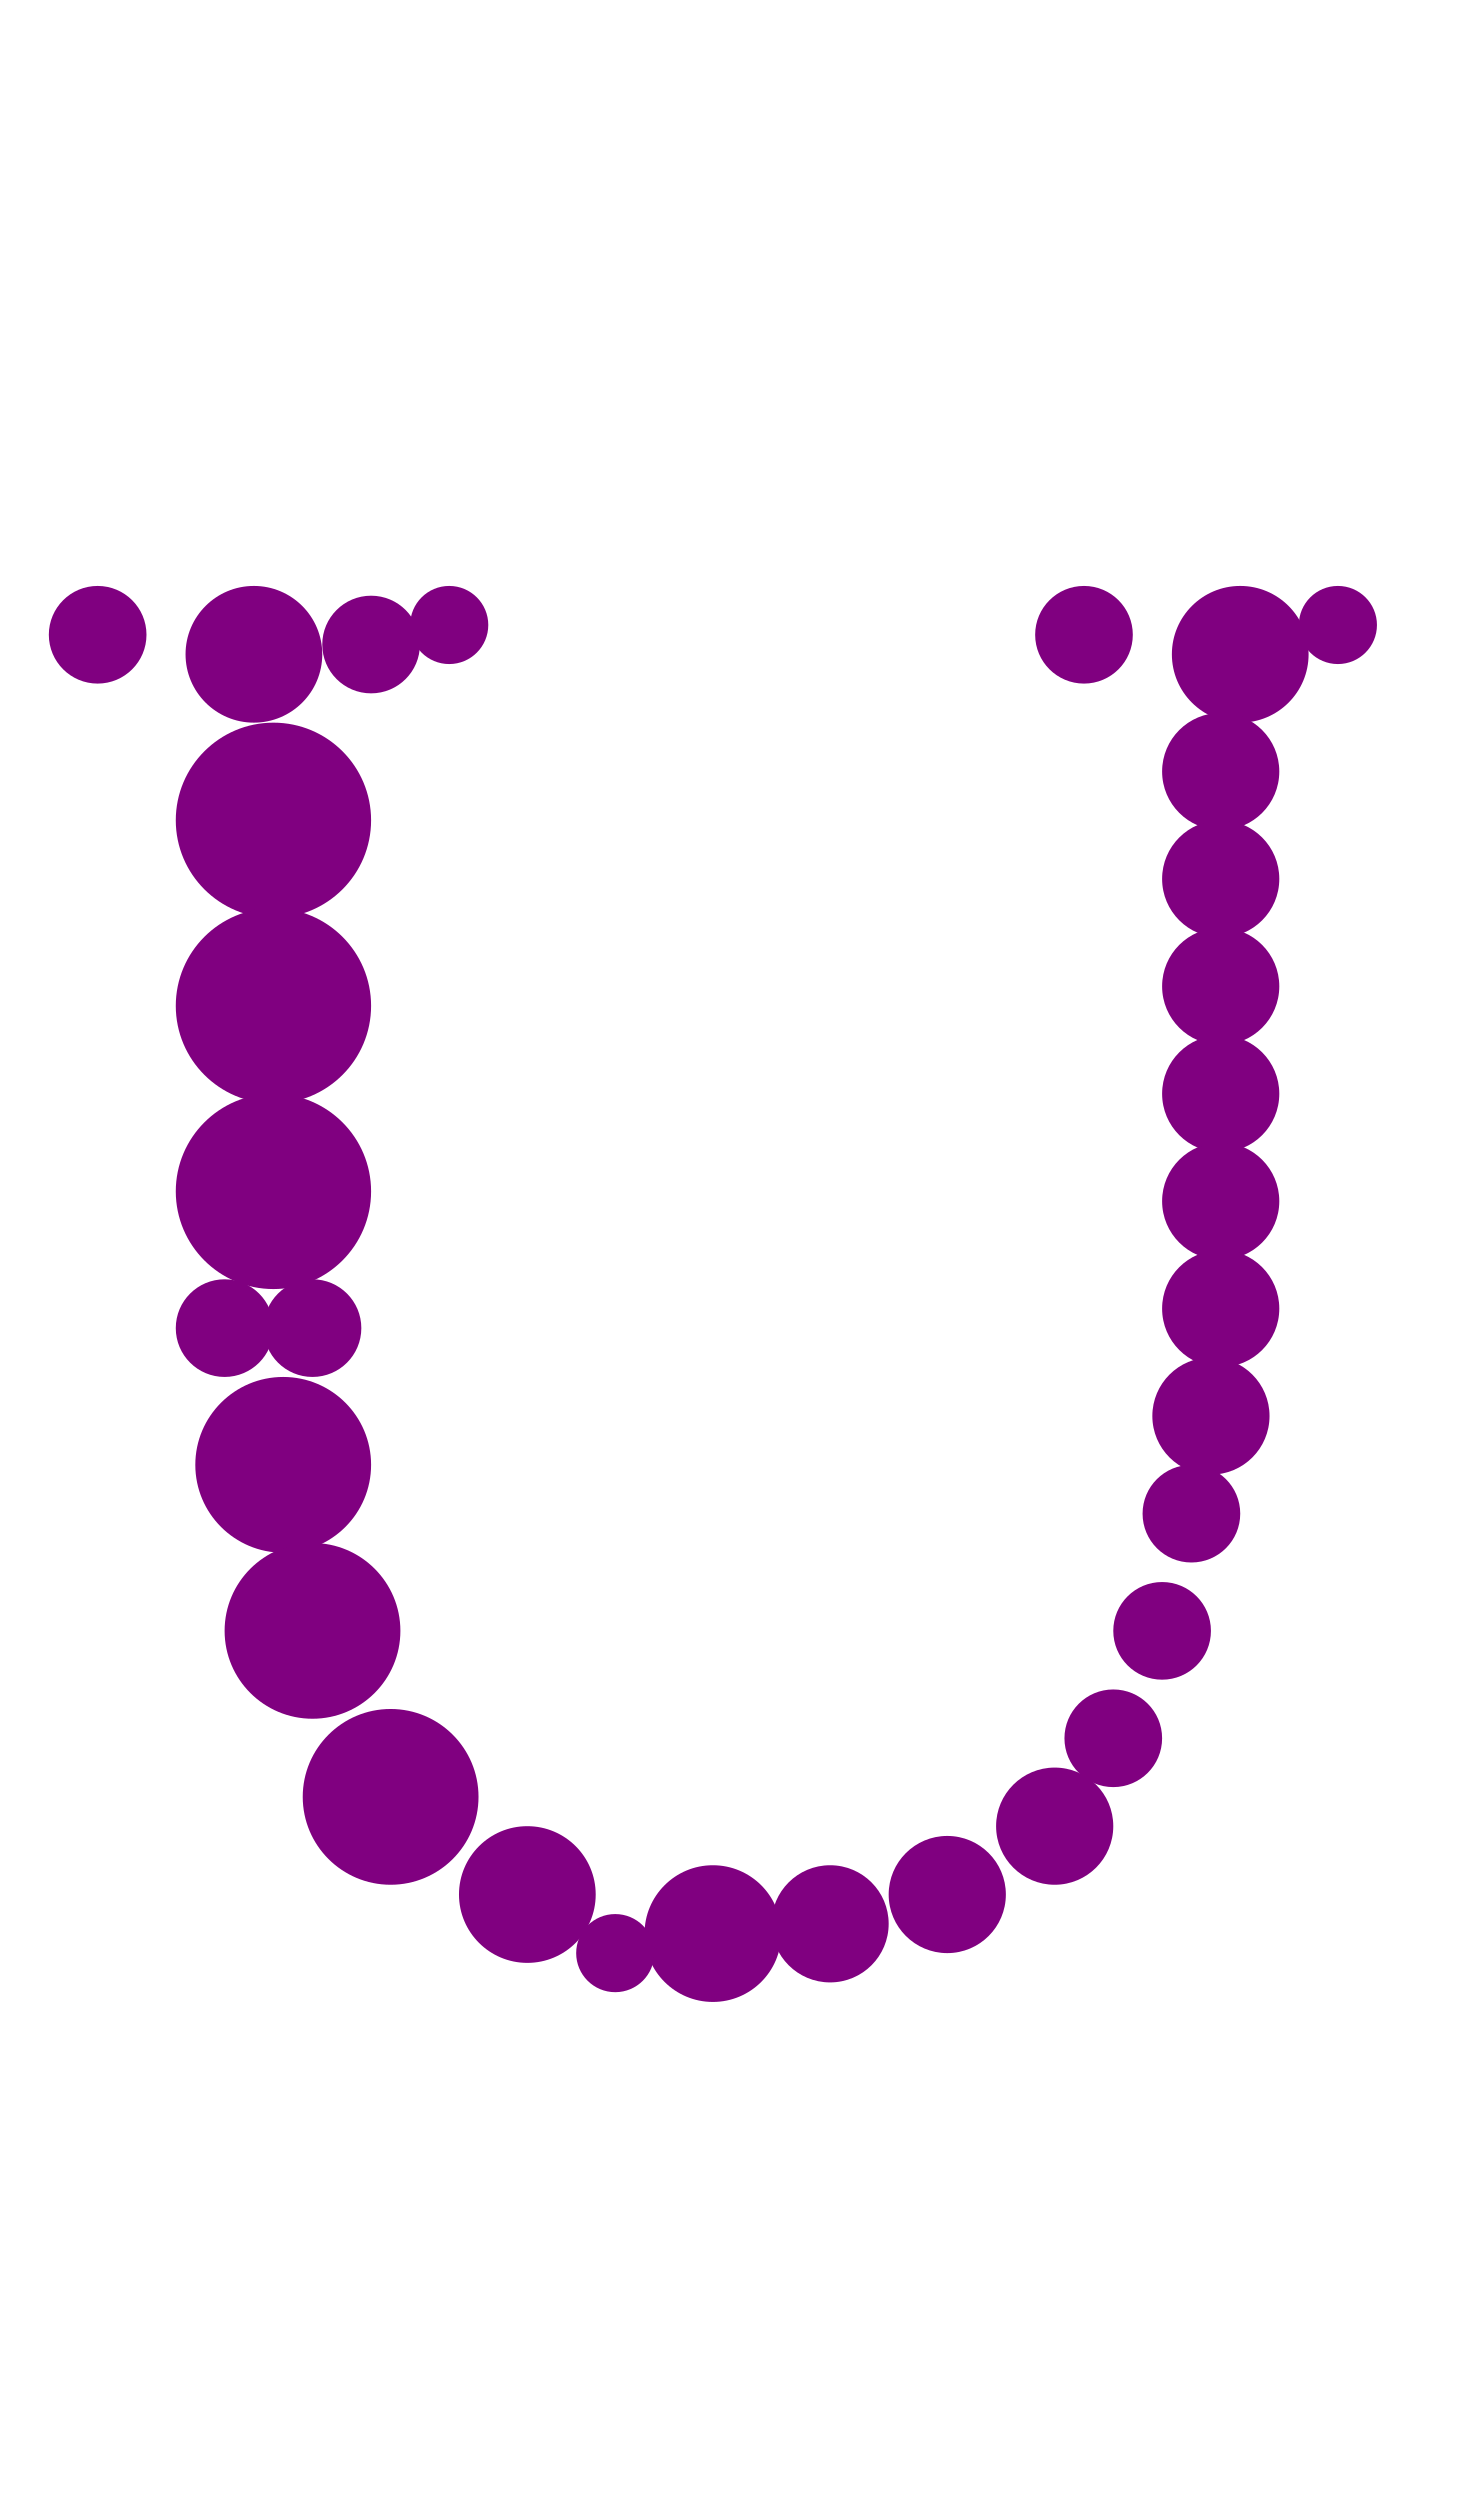
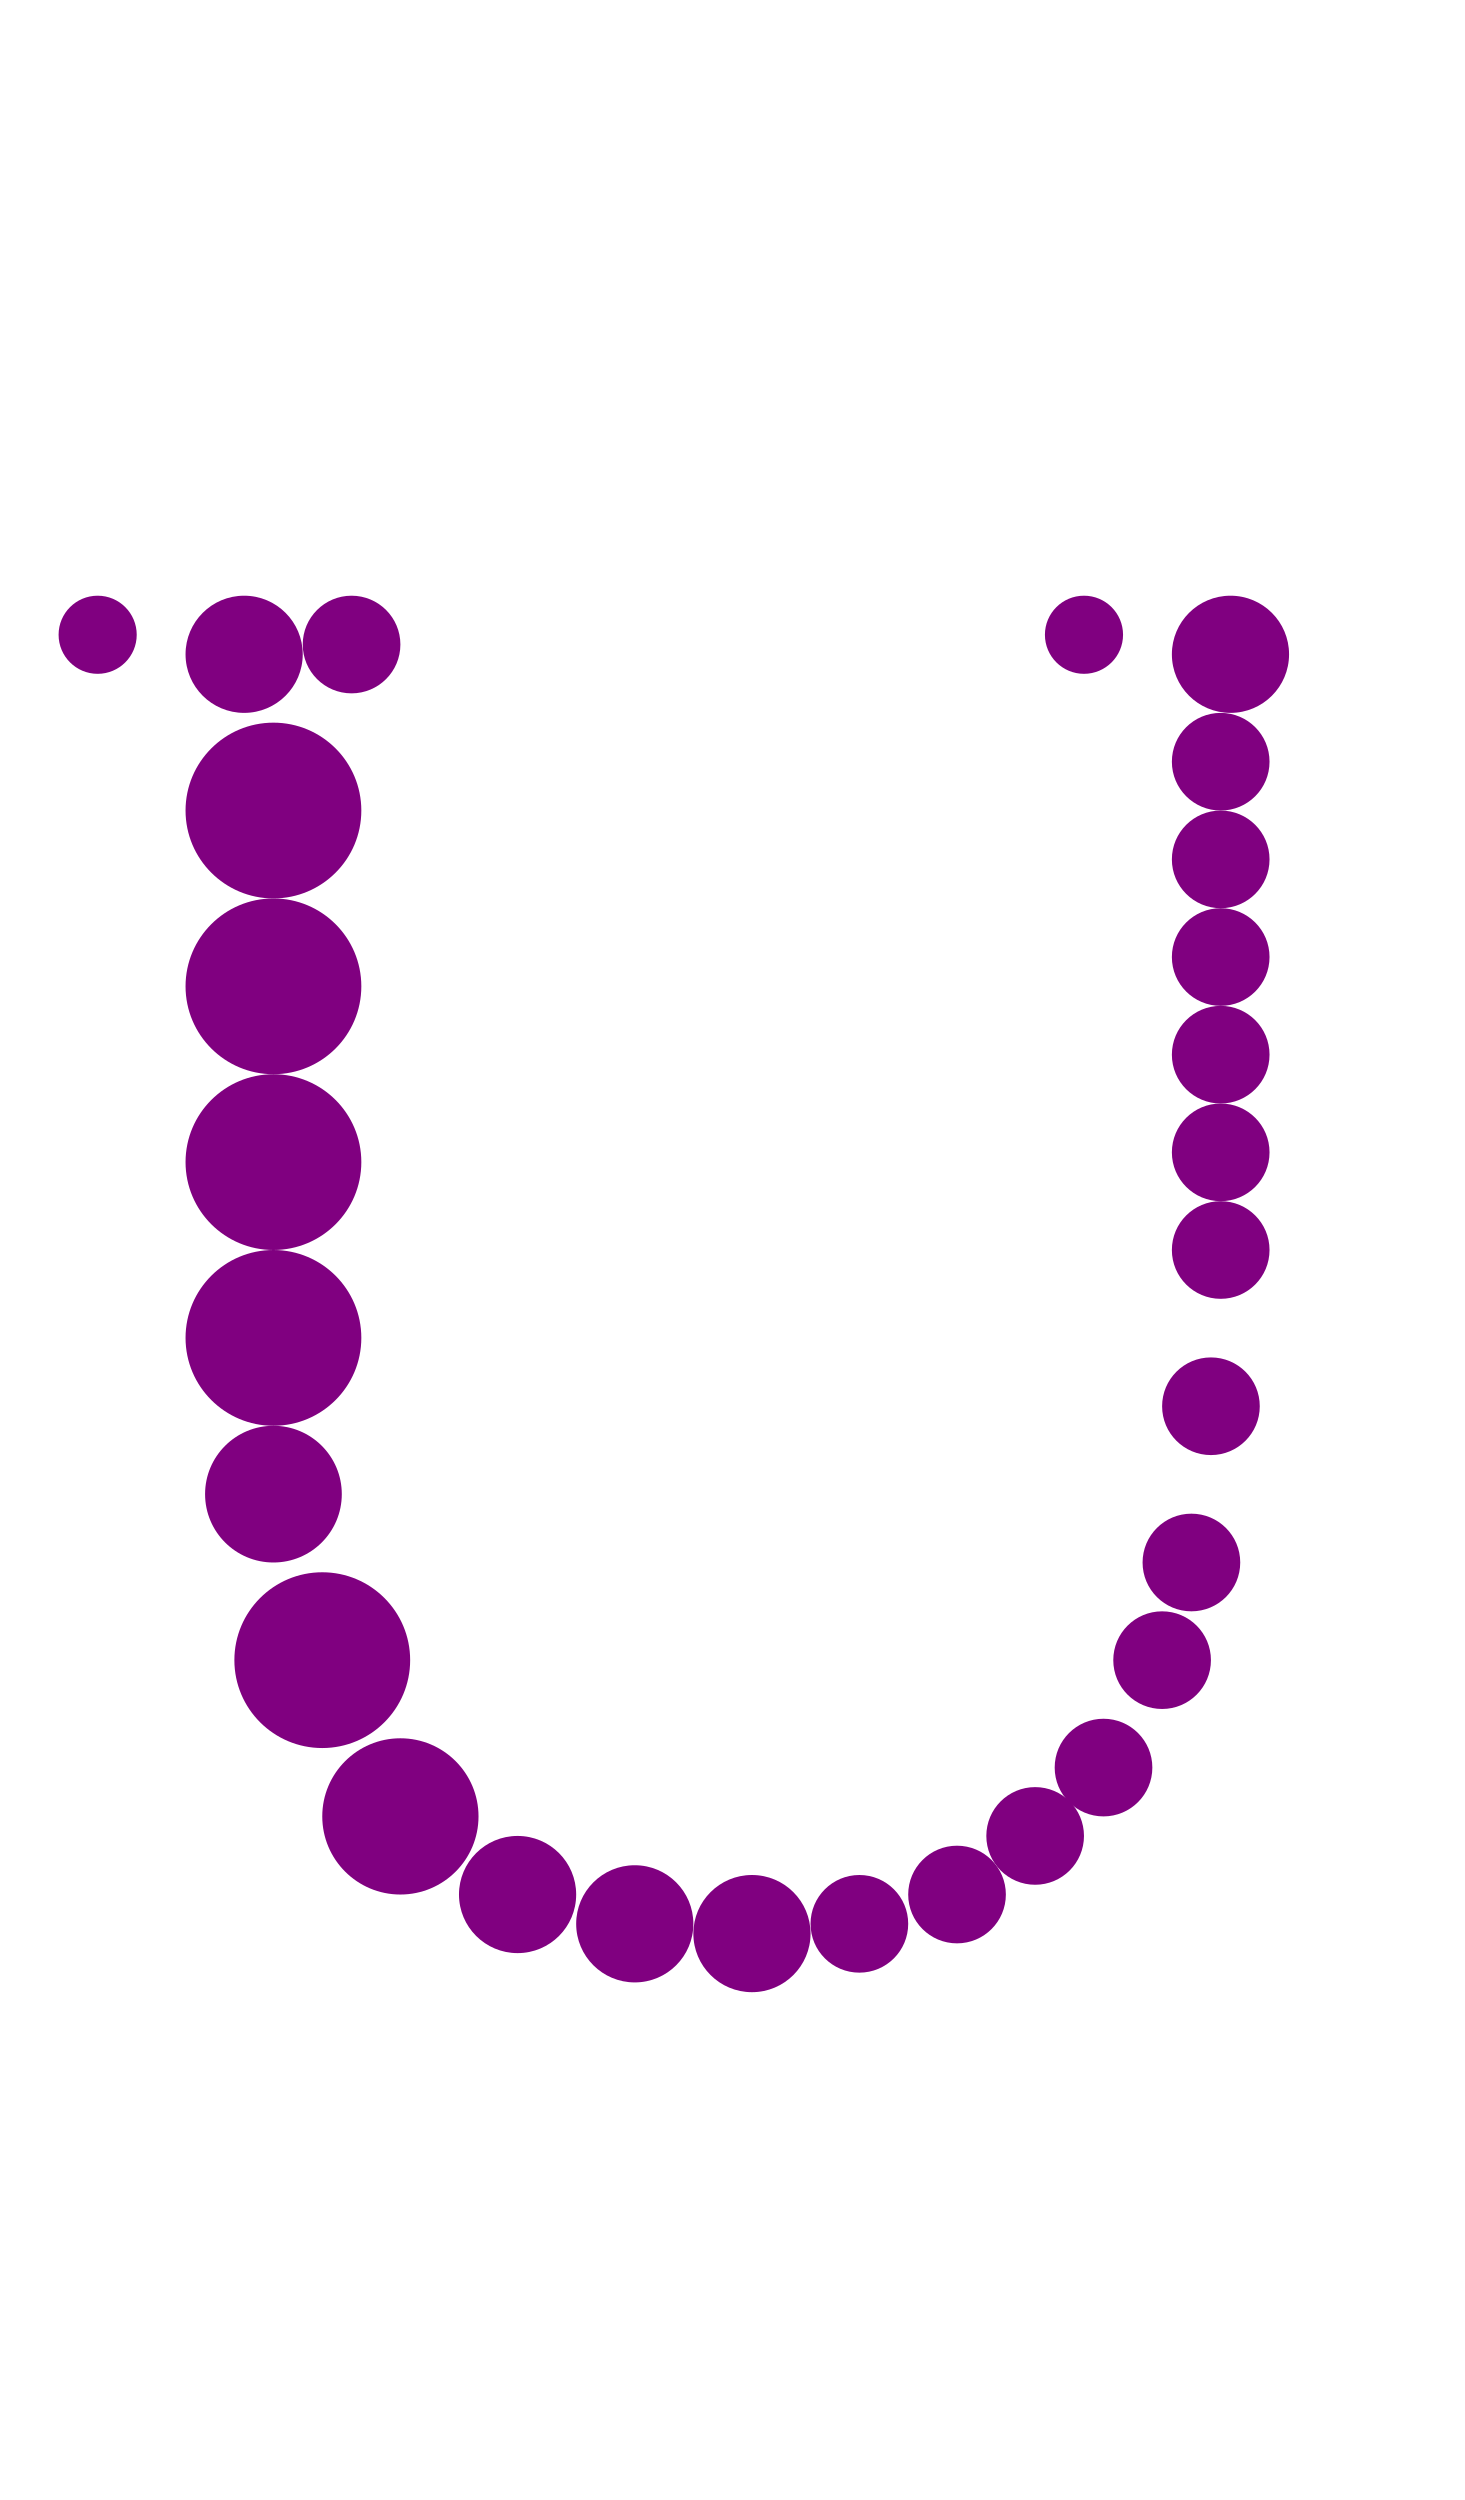
<svg width="150" height="256">
-   <circle cx="28" cy="84" r="10" fill="#800080" />
-   <circle cx="28" cy="103" r="10" fill="#800080" />
-   <circle cx="28" cy="122" r="10" fill="#800080" />
-   <circle cx="29" cy="150" r="9" fill="#800080" />
-   <circle cx="32" cy="167" r="9" fill="#800080" />
-   <circle cx="40" cy="184" r="9" fill="#800080" />
-   <circle cx="54" cy="194" r="7" fill="#800080" />
-   <circle cx="26" cy="67" r="7" fill="#800080" />
-   <circle cx="73" cy="198" r="7" fill="#800080" />
-   <circle cx="127" cy="67" r="7" fill="#800080" />
-   <circle cx="108" cy="187" r="6" fill="#800080" />
-   <circle cx="85" cy="197" r="6" fill="#800080" />
-   <circle cx="97" cy="194" r="6" fill="#800080" />
-   <circle cx="124" cy="145" r="6" fill="#800080" />
-   <circle cx="125" cy="79" r="6" fill="#800080" />
-   <circle cx="125" cy="90" r="6" fill="#800080" />
-   <circle cx="125" cy="101" r="6" fill="#800080" />
-   <circle cx="125" cy="112" r="6" fill="#800080" />
-   <circle cx="125" cy="123" r="6" fill="#800080" />
-   <circle cx="125" cy="134" r="6" fill="#800080" />
-   <circle cx="38" cy="66" r="5" fill="#800080" />
-   <circle cx="10" cy="65" r="5" fill="#800080" />
-   <circle cx="23" cy="136" r="5" fill="#800080" />
-   <circle cx="32" cy="136" r="5" fill="#800080" />
-   <circle cx="111" cy="65" r="5" fill="#800080" />
-   <circle cx="114" cy="178" r="5" fill="#800080" />
-   <circle cx="119" cy="167" r="5" fill="#800080" />
-   <circle cx="122" cy="155" r="5" fill="#800080" />
-   <circle cx="46" cy="64" r="4" fill="#800080" />
-   <circle cx="63" cy="200" r="4" fill="#800080" />
-   <circle cx="137" cy="64" r="4" fill="#800080" />
+   <circle cx="28" cy="83" r="9" fill="#800080" />
+   <circle cx="28" cy="101" r="9" fill="#800080" />
+   <circle cx="28" cy="119" r="9" fill="#800080" />
+   <circle cx="28" cy="137" r="9" fill="#800080" />
+   <circle cx="33" cy="170" r="9" fill="#800080" />
+   <circle cx="41" cy="186" r="8" fill="#800080" />
+   <circle cx="28" cy="153" r="7" fill="#800080" />
+   <circle cx="25" cy="67" r="6" fill="#800080" />
+   <circle cx="53" cy="194" r="6" fill="#800080" />
+   <circle cx="65" cy="197" r="6" fill="#800080" />
+   <circle cx="77" cy="198" r="6" fill="#800080" />
+   <circle cx="126" cy="67" r="6" fill="#800080" />
+   <circle cx="36" cy="66" r="5" fill="#800080" />
+   <circle cx="88" cy="197" r="5" fill="#800080" />
+   <circle cx="98" cy="194" r="5" fill="#800080" />
+   <circle cx="106" cy="188" r="5" fill="#800080" />
+   <circle cx="113" cy="181" r="5" fill="#800080" />
+   <circle cx="119" cy="170" r="5" fill="#800080" />
+   <circle cx="122" cy="160" r="5" fill="#800080" />
+   <circle cx="124" cy="144" r="5" fill="#800080" />
+   <circle cx="125" cy="78" r="5" fill="#800080" />
+   <circle cx="125" cy="88" r="5" fill="#800080" />
+   <circle cx="125" cy="98" r="5" fill="#800080" />
+   <circle cx="125" cy="108" r="5" fill="#800080" />
+   <circle cx="125" cy="118" r="5" fill="#800080" />
+   <circle cx="125" cy="128" r="5" fill="#800080" />
+   <circle cx="10" cy="65" r="4" fill="#800080" />
+   <circle cx="111" cy="65" r="4" fill="#800080" />
</svg>
